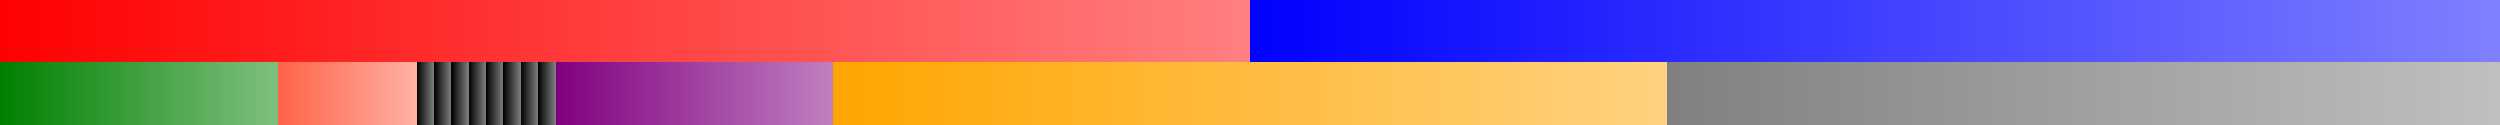
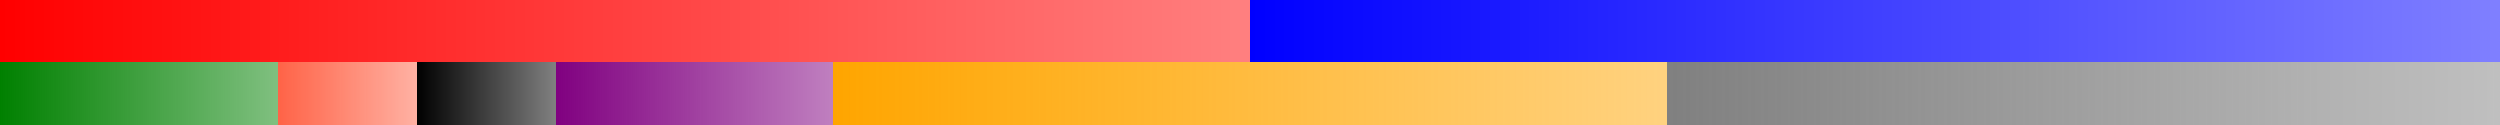
<svg xmlns="http://www.w3.org/2000/svg" width="600pt" height="30pt" viewBox="0 0 600 30" version="1.1" shape-rendering="crispEdges">
  <defs>
    <linearGradient id="linear0" gradientUnits="userSpaceOnUse" x1="0" y1="0" x2="300" y2="0">
      <stop offset="0" style="stop-color:rgb(100%,0%,0%);stop-opacity:1;" />
      <stop offset="1" style="stop-color:rgb(100%,0%,0%);stop-opacity:0.5;" />
    </linearGradient>
    <linearGradient id="linear1" gradientUnits="userSpaceOnUse" x1="300" y1="0" x2="600" y2="0">
      <stop offset="0" style="stop-color:rgb(0%,0%,100%);stop-opacity:1;" />
      <stop offset="1" style="stop-color:rgb(0%,0%,100%);stop-opacity:0.5;" />
    </linearGradient>
-     <linearGradient id="linear2" gradientUnits="userSpaceOnUse" x1="100" y1="0" x2="104.167" y2="0">
+     <linearGradient id="linear2" gradientUnits="userSpaceOnUse" x1="66.667" y1="0" x2="100" y2="0">
+       <stop offset="0" style="stop-color:rgb(100%,38.824%,27.843%);stop-opacity:1;" />
+       <stop offset="1" style="stop-color:rgb(100%,38.824%,27.843%);stop-opacity:0.5;" />
+     </linearGradient>
+     <linearGradient id="linear3" gradientUnits="userSpaceOnUse" x1="100" y1="0" x2="133.333" y2="0">
      <stop offset="0" style="stop-color:rgb(0%,0%,0%);stop-opacity:1;" />
      <stop offset="1" style="stop-color:rgb(0%,0%,0%);stop-opacity:0.5;" />
    </linearGradient>
-     <linearGradient id="linear3" gradientUnits="userSpaceOnUse" x1="104.167" y1="0" x2="108.333" y2="0">
-       <stop offset="0" style="stop-color:rgb(0%,0%,0%);stop-opacity:1;" />
-       <stop offset="1" style="stop-color:rgb(0%,0%,0%);stop-opacity:0.5;" />
-     </linearGradient>
-     <linearGradient id="linear4" gradientUnits="userSpaceOnUse" x1="108.333" y1="0" x2="112.5" y2="0">
-       <stop offset="0" style="stop-color:rgb(0%,0%,0%);stop-opacity:1;" />
-       <stop offset="1" style="stop-color:rgb(0%,0%,0%);stop-opacity:0.5;" />
-     </linearGradient>
-     <linearGradient id="linear5" gradientUnits="userSpaceOnUse" x1="112.5" y1="0" x2="116.667" y2="0">
-       <stop offset="0" style="stop-color:rgb(0%,0%,0%);stop-opacity:1;" />
-       <stop offset="1" style="stop-color:rgb(0%,0%,0%);stop-opacity:0.5;" />
-     </linearGradient>
-     <linearGradient id="linear6" gradientUnits="userSpaceOnUse" x1="116.667" y1="0" x2="120.833" y2="0">
-       <stop offset="0" style="stop-color:rgb(0%,0%,0%);stop-opacity:1;" />
-       <stop offset="1" style="stop-color:rgb(0%,0%,0%);stop-opacity:0.5;" />
-     </linearGradient>
-     <linearGradient id="linear7" gradientUnits="userSpaceOnUse" x1="120.833" y1="0" x2="125" y2="0">
-       <stop offset="0" style="stop-color:rgb(0%,0%,0%);stop-opacity:1;" />
-       <stop offset="1" style="stop-color:rgb(0%,0%,0%);stop-opacity:0.5;" />
-     </linearGradient>
-     <linearGradient id="linear8" gradientUnits="userSpaceOnUse" x1="125" y1="0" x2="129.167" y2="0">
-       <stop offset="0" style="stop-color:rgb(0%,0%,0%);stop-opacity:1;" />
-       <stop offset="1" style="stop-color:rgb(0%,0%,0%);stop-opacity:0.5;" />
-     </linearGradient>
-     <linearGradient id="linear9" gradientUnits="userSpaceOnUse" x1="129.167" y1="0" x2="133.333" y2="0">
-       <stop offset="0" style="stop-color:rgb(0%,0%,0%);stop-opacity:1;" />
-       <stop offset="1" style="stop-color:rgb(0%,0%,0%);stop-opacity:0.5;" />
-     </linearGradient>
-     <linearGradient id="linear10" gradientUnits="userSpaceOnUse" x1="66.667" y1="0" x2="100" y2="0">
-       <stop offset="0" style="stop-color:rgb(100%,38.824%,27.843%);stop-opacity:1;" />
-       <stop offset="1" style="stop-color:rgb(100%,38.824%,27.843%);stop-opacity:0.5;" />
-     </linearGradient>
-     <linearGradient id="linear11" gradientUnits="userSpaceOnUse" x1="0" y1="0" x2="66.667" y2="0">
+     <linearGradient id="linear4" gradientUnits="userSpaceOnUse" x1="0" y1="0" x2="66.667" y2="0">
      <stop offset="0" style="stop-color:rgb(0%,50.196%,0%);stop-opacity:1;" />
      <stop offset="1" style="stop-color:rgb(0%,50.196%,0%);stop-opacity:0.5;" />
    </linearGradient>
-     <linearGradient id="linear12" gradientUnits="userSpaceOnUse" x1="133.333" y1="0" x2="200" y2="0">
+     <linearGradient id="linear5" gradientUnits="userSpaceOnUse" x1="133.333" y1="0" x2="200" y2="0">
      <stop offset="0" style="stop-color:rgb(50.196%,0%,50.196%);stop-opacity:1;" />
      <stop offset="1" style="stop-color:rgb(50.196%,0%,50.196%);stop-opacity:0.5;" />
    </linearGradient>
-     <linearGradient id="linear13" gradientUnits="userSpaceOnUse" x1="200" y1="0" x2="400" y2="0">
+     <linearGradient id="linear6" gradientUnits="userSpaceOnUse" x1="200" y1="0" x2="400" y2="0">
      <stop offset="0" style="stop-color:rgb(100%,64.706%,0%);stop-opacity:1;" />
      <stop offset="1" style="stop-color:rgb(100%,64.706%,0%);stop-opacity:0.5;" />
    </linearGradient>
-     <linearGradient id="linear14" gradientUnits="userSpaceOnUse" x1="400" y1="0" x2="600" y2="0">
+     <linearGradient id="linear7" gradientUnits="userSpaceOnUse" x1="400" y1="0" x2="600" y2="0">
      <stop offset="0" style="stop-color:rgb(50.196%,50.196%,50.196%);stop-opacity:1;" />
      <stop offset="1" style="stop-color:rgb(50.196%,50.196%,50.196%);stop-opacity:0.5;" />
    </linearGradient>
  </defs>
-   <g id="surface29">
+   <g id="surface33">
    <path style=" stroke:none;fill-rule:nonzero;fill:url(#linear0);" d="M 0 0 L 300 0 L 300 15 L 0 15 Z M 0 0 " />
    <path style=" stroke:none;fill-rule:nonzero;fill:url(#linear1);" d="M 300 0 L 600 0 L 600 15 L 300 15 Z M 300 0 " />
-     <path style=" stroke:none;fill-rule:nonzero;fill:url(#linear2);" d="M 100 15 L 104.168 15 L 104.168 30 L 100 30 Z M 100 15 " />
-     <path style=" stroke:none;fill-rule:nonzero;fill:url(#linear3);" d="M 104.168 15 L 108.336 15 L 108.336 30 L 104.168 30 Z M 104.168 15 " />
-     <path style=" stroke:none;fill-rule:nonzero;fill:url(#linear4);" d="M 108.332 15 L 112.5 15 L 112.5 30 L 108.332 30 Z M 108.332 15 " />
-     <path style=" stroke:none;fill-rule:nonzero;fill:url(#linear5);" d="M 112.5 15 L 116.668 15 L 116.668 30 L 112.5 30 Z M 112.5 15 " />
-     <path style=" stroke:none;fill-rule:nonzero;fill:url(#linear6);" d="M 116.668 15 L 120.836 15 L 120.836 30 L 116.668 30 Z M 116.668 15 " />
-     <path style=" stroke:none;fill-rule:nonzero;fill:url(#linear7);" d="M 120.832 15 L 125 15 L 125 30 L 120.832 30 Z M 120.832 15 " />
-     <path style=" stroke:none;fill-rule:nonzero;fill:url(#linear8);" d="M 125 15 L 129.168 15 L 129.168 30 L 125 30 Z M 125 15 " />
-     <path style=" stroke:none;fill-rule:nonzero;fill:url(#linear9);" d="M 129.168 15 L 133.336 15 L 133.336 30 L 129.168 30 Z M 129.168 15 " />
-     <path style=" stroke:none;fill-rule:nonzero;fill:url(#linear10);" d="M 66.668 15 L 100 15 L 100 30 L 66.668 30 Z M 66.668 15 " />
-     <path style=" stroke:none;fill-rule:nonzero;fill:url(#linear11);" d="M 0 15 L 66.668 15 L 66.668 30 L 0 30 Z M 0 15 " />
-     <path style=" stroke:none;fill-rule:nonzero;fill:url(#linear12);" d="M 133.332 15 L 200 15 L 200 30 L 133.332 30 Z M 133.332 15 " />
-     <path style=" stroke:none;fill-rule:nonzero;fill:url(#linear13);" d="M 200 15 L 400 15 L 400 30 L 200 30 Z M 200 15 " />
-     <path style=" stroke:none;fill-rule:nonzero;fill:url(#linear14);" d="M 400 15 L 600 15 L 600 30 L 400 30 Z M 400 15 " />
+     <path style=" stroke:none;fill-rule:nonzero;fill:url(#linear2);" d="M 66.668 15 L 100 15 L 100 30 L 66.668 30 Z M 66.668 15 " />
+     <path style=" stroke:none;fill-rule:nonzero;fill:url(#linear3);" d="M 100 15 L 133.332 15 L 133.332 30 L 100 30 Z M 100 15 " />
+     <path style=" stroke:none;fill-rule:nonzero;fill:url(#linear4);" d="M 0 15 L 66.668 15 L 66.668 30 L 0 30 Z M 0 15 " />
+     <path style=" stroke:none;fill-rule:nonzero;fill:url(#linear5);" d="M 133.332 15 L 200 15 L 200 30 L 133.332 30 Z M 133.332 15 " />
+     <path style=" stroke:none;fill-rule:nonzero;fill:url(#linear6);" d="M 200 15 L 400 15 L 400 30 L 200 30 Z M 200 15 " />
+     <path style=" stroke:none;fill-rule:nonzero;fill:url(#linear7);" d="M 400 15 L 600 15 L 600 30 L 400 30 Z M 400 15 " />
  </g>
</svg>
